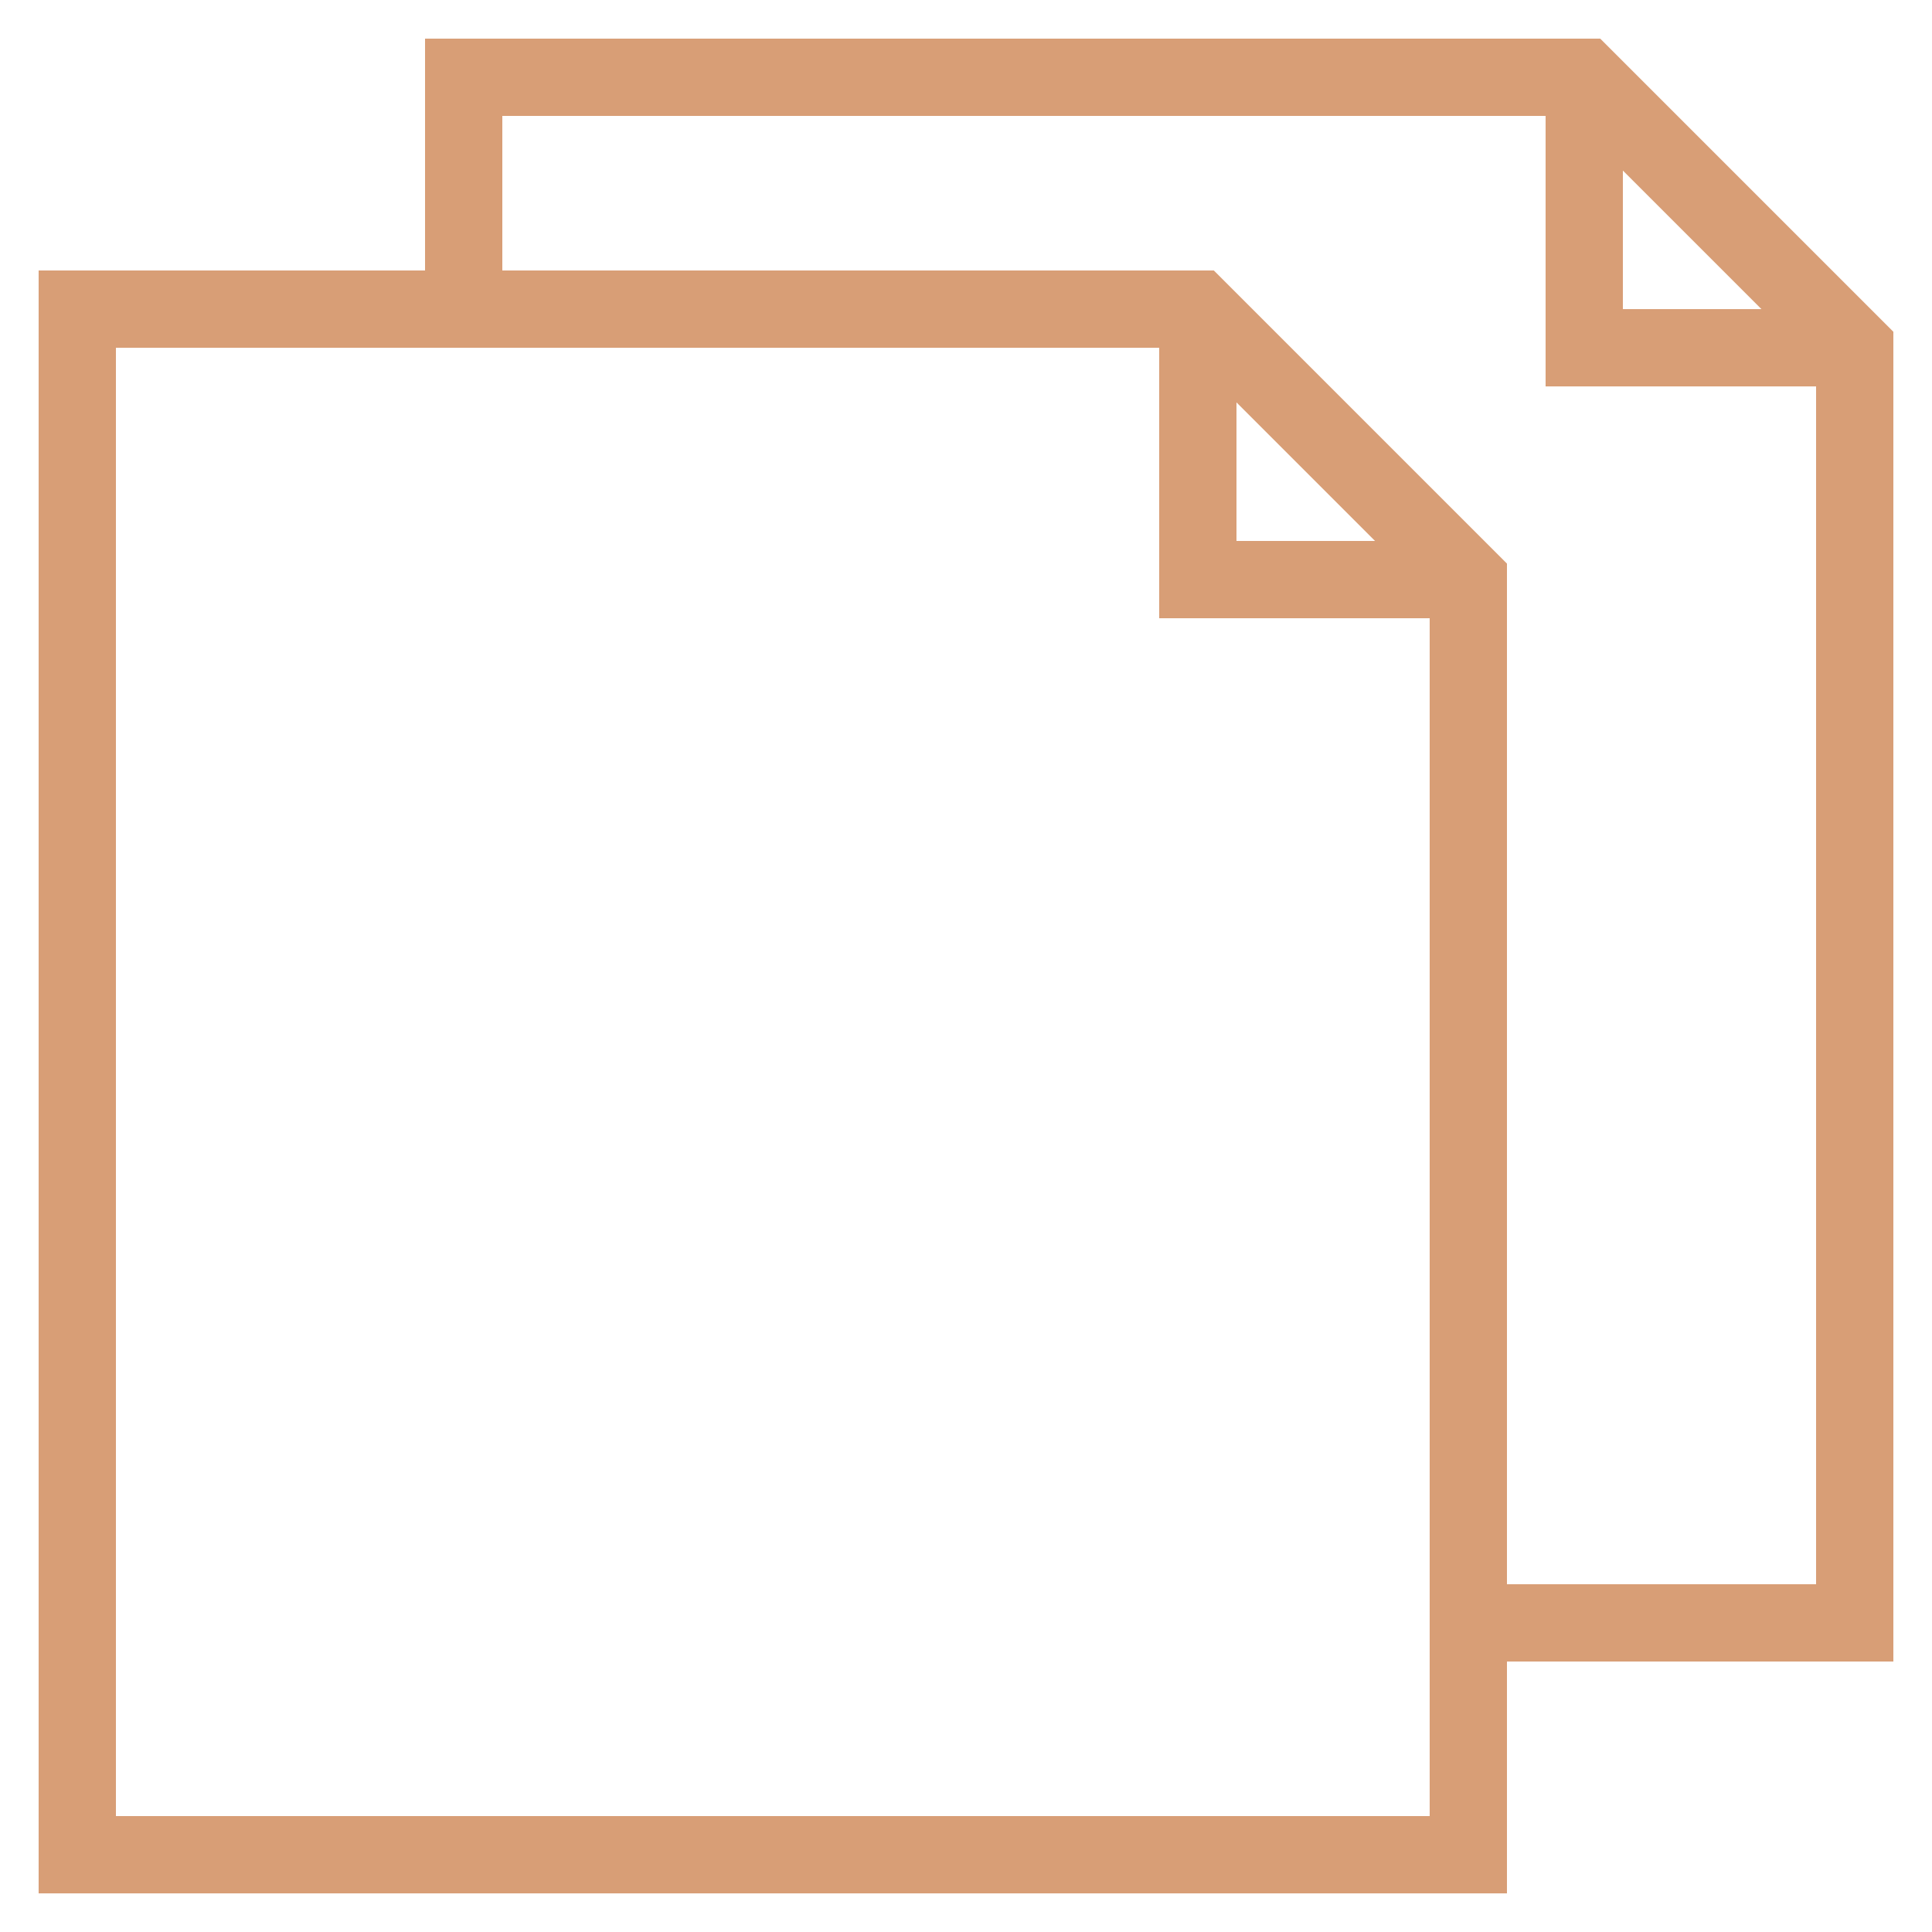
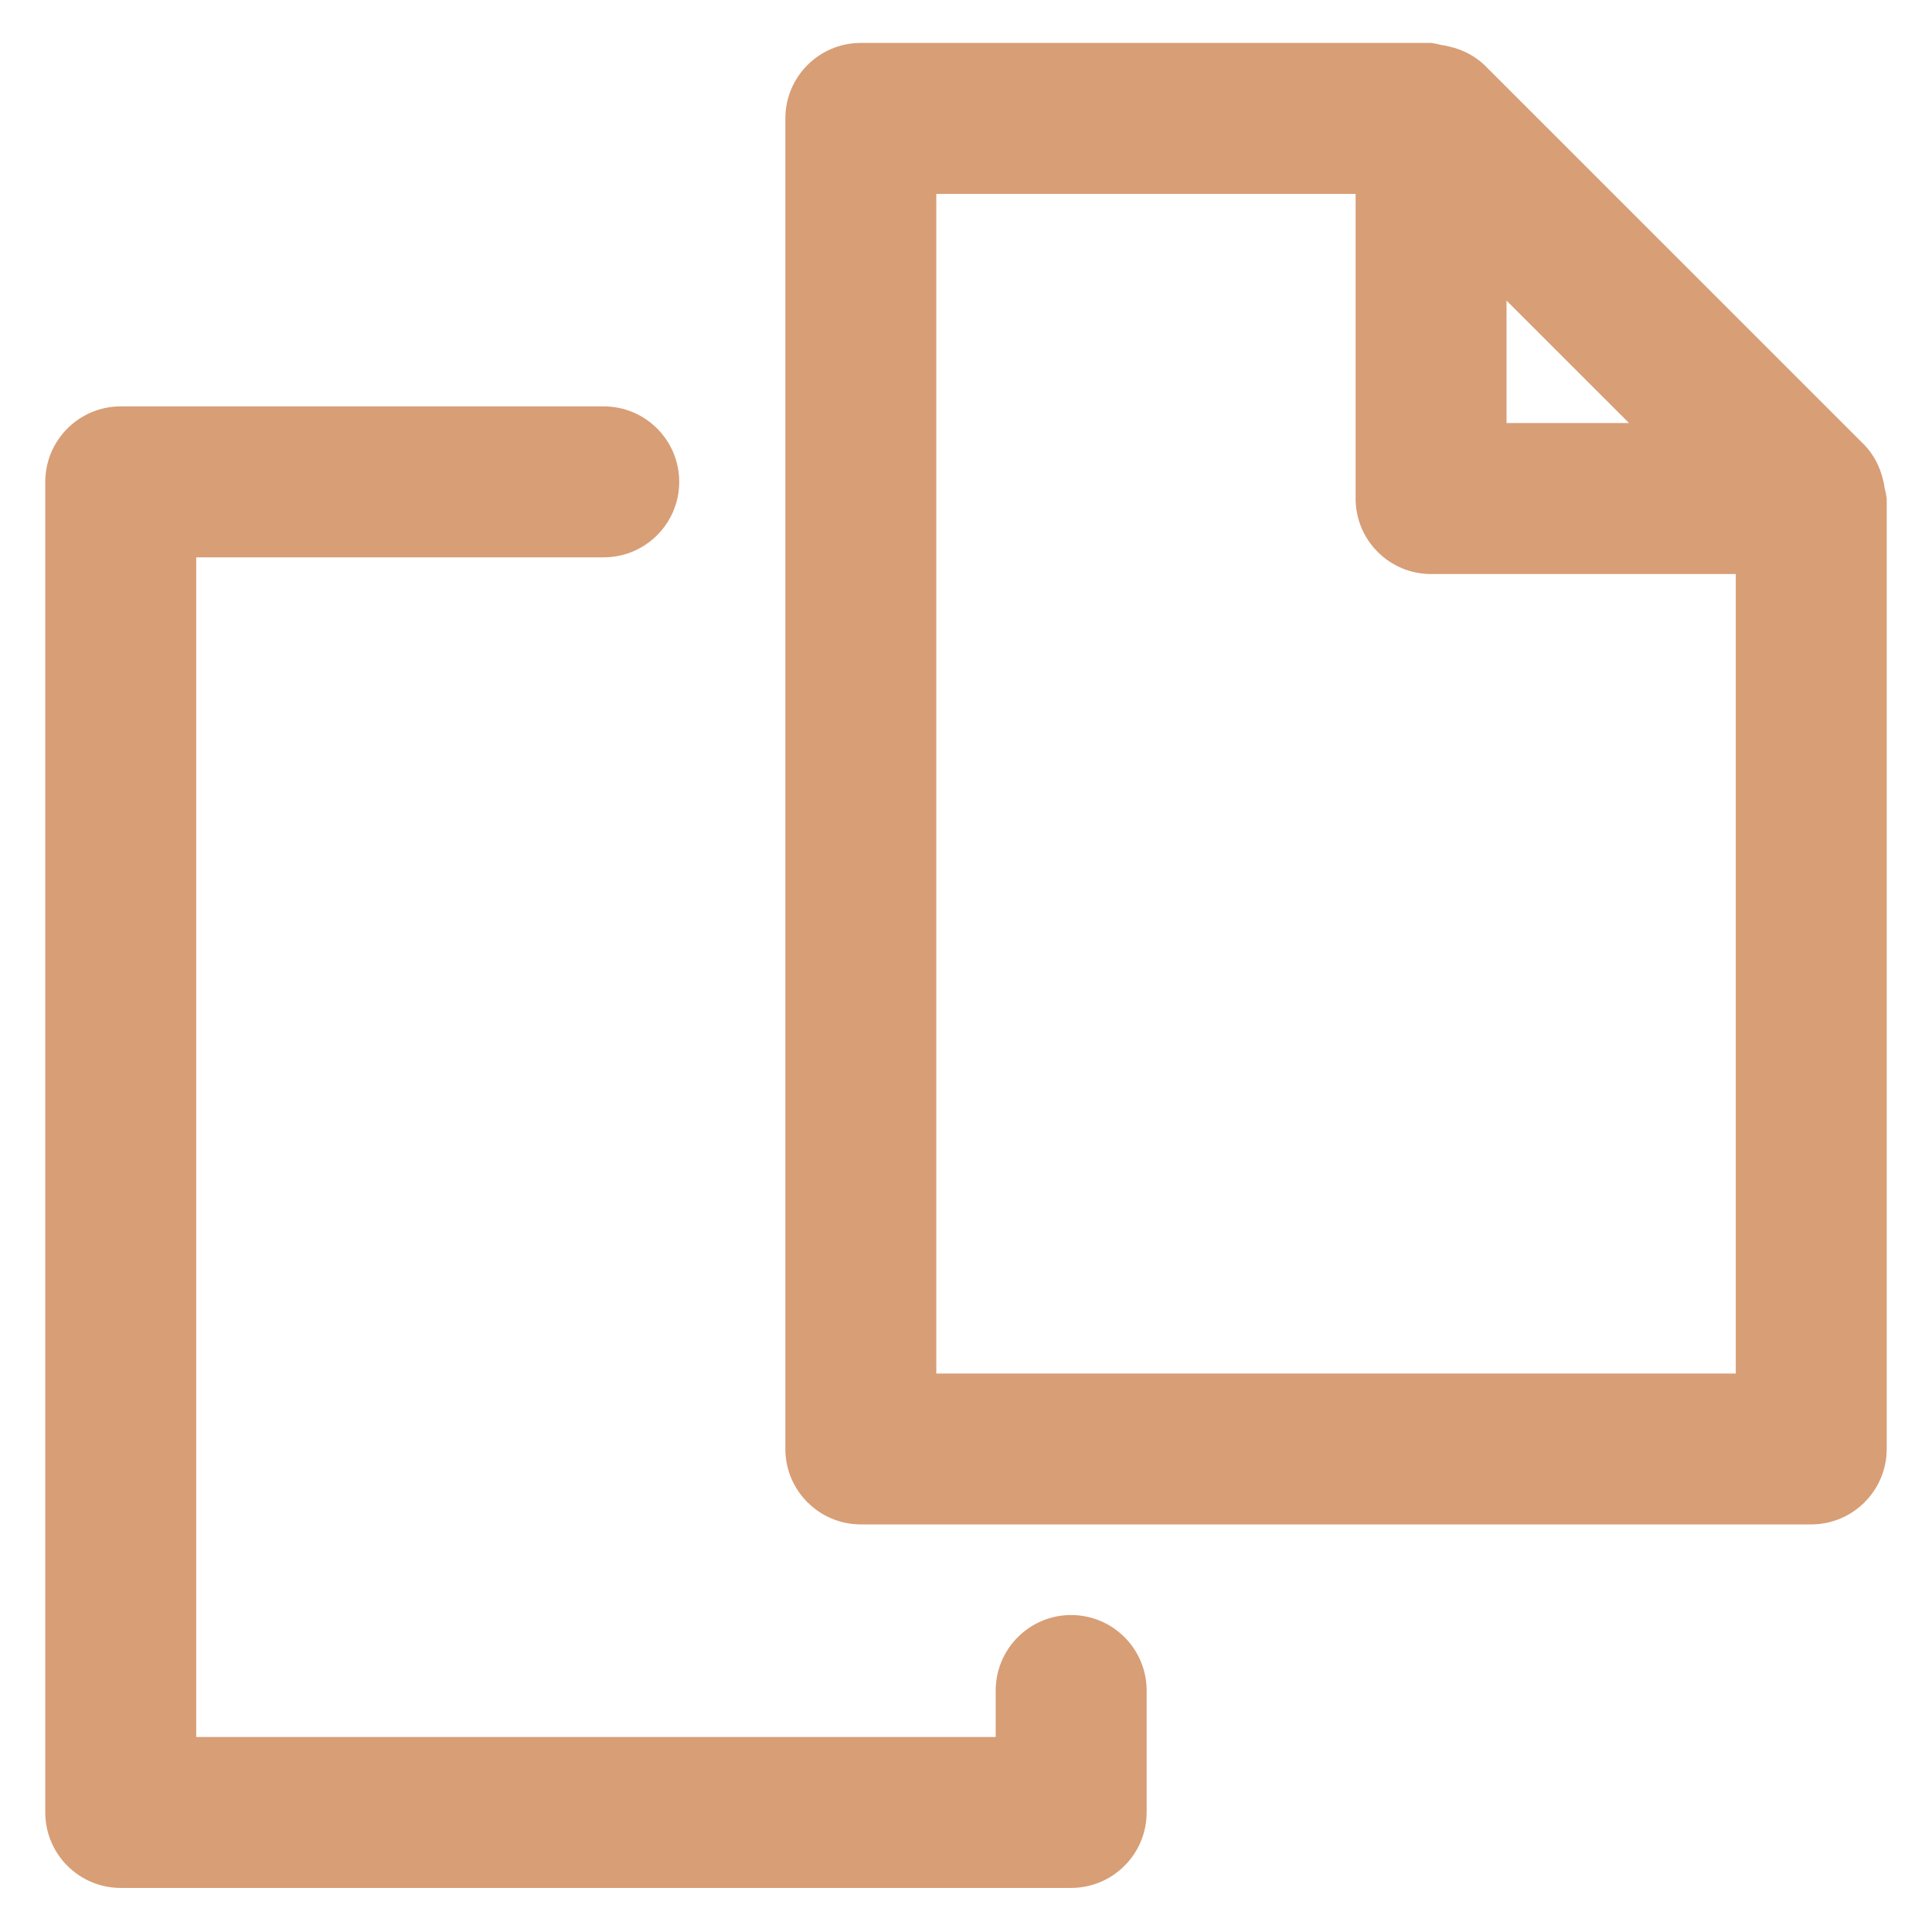
- <svg xmlns="http://www.w3.org/2000/svg" version="1.1" x="0px" y="0px" viewBox="0 0 50 50" style="enable-background:new 0 0 50 50;" xml:space="preserve" fill="#d89e76">
-   <g id="Layer_1">
-     <path d="M11,1v6H1v42h38v-6h10V8.586L41.414,1H11z M42,4.414L45.586,8H42V4.414z M37,47H3V9h8h19v7h7v27V47z M32,10.414L35.586,14   H32V10.414z M39,41V14.586L31.414,7H13V3h27v7h7v31H39z" />
-   </g>
-   <g>
- </g>
+ <svg xmlns="http://www.w3.org/2000/svg" fill="#d89e76" width="100px" height="100px" viewBox="0 0 32 32" version="1.1">
+   <path d="M31.218 8.096c-0.008-0.059-0.018-0.112-0.033-0.163l0.002 0.008c-0.052-0.222-0.158-0.414-0.303-0.568l0.001 0.001-6.297-6.296c-0.155-0.146-0.349-0.252-0.564-0.302l-0.008-0.002c-0.042-0.012-0.094-0.023-0.147-0.030l-0.006-0.001c-0.044-0.013-0.098-0.024-0.154-0.031l-0.006-0.001h-9.445c-0.69 0-1.25 0.56-1.25 1.25v0 22.038c0 0.69 0.56 1.25 1.25 1.25h15.742c0.69-0.001 1.249-0.56 1.25-1.25v-15.742c-0.008-0.062-0.019-0.117-0.034-0.171l0.002 0.009zM24.953 4.979l2.029 2.028h-2.029zM15.508 22.75v-19.538h6.945v5.046c0 0.69 0.56 1.25 1.25 1.25h5.047v13.242zM17.742 26.75c-0.69 0-1.25 0.56-1.25 1.25v0.77h-13.242v-19.539h6.75c0.69 0 1.25-0.56 1.25-1.25s-0.56-1.25-1.25-1.25v0h-8c-0.69 0-1.25 0.56-1.25 1.25v0 22.039c0 0.69 0.56 1.25 1.25 1.25h15.742c0.69-0.001 1.249-0.56 1.25-1.25v-2.020c-0.001-0.69-0.56-1.249-1.25-1.25h-0z" />
</svg>
